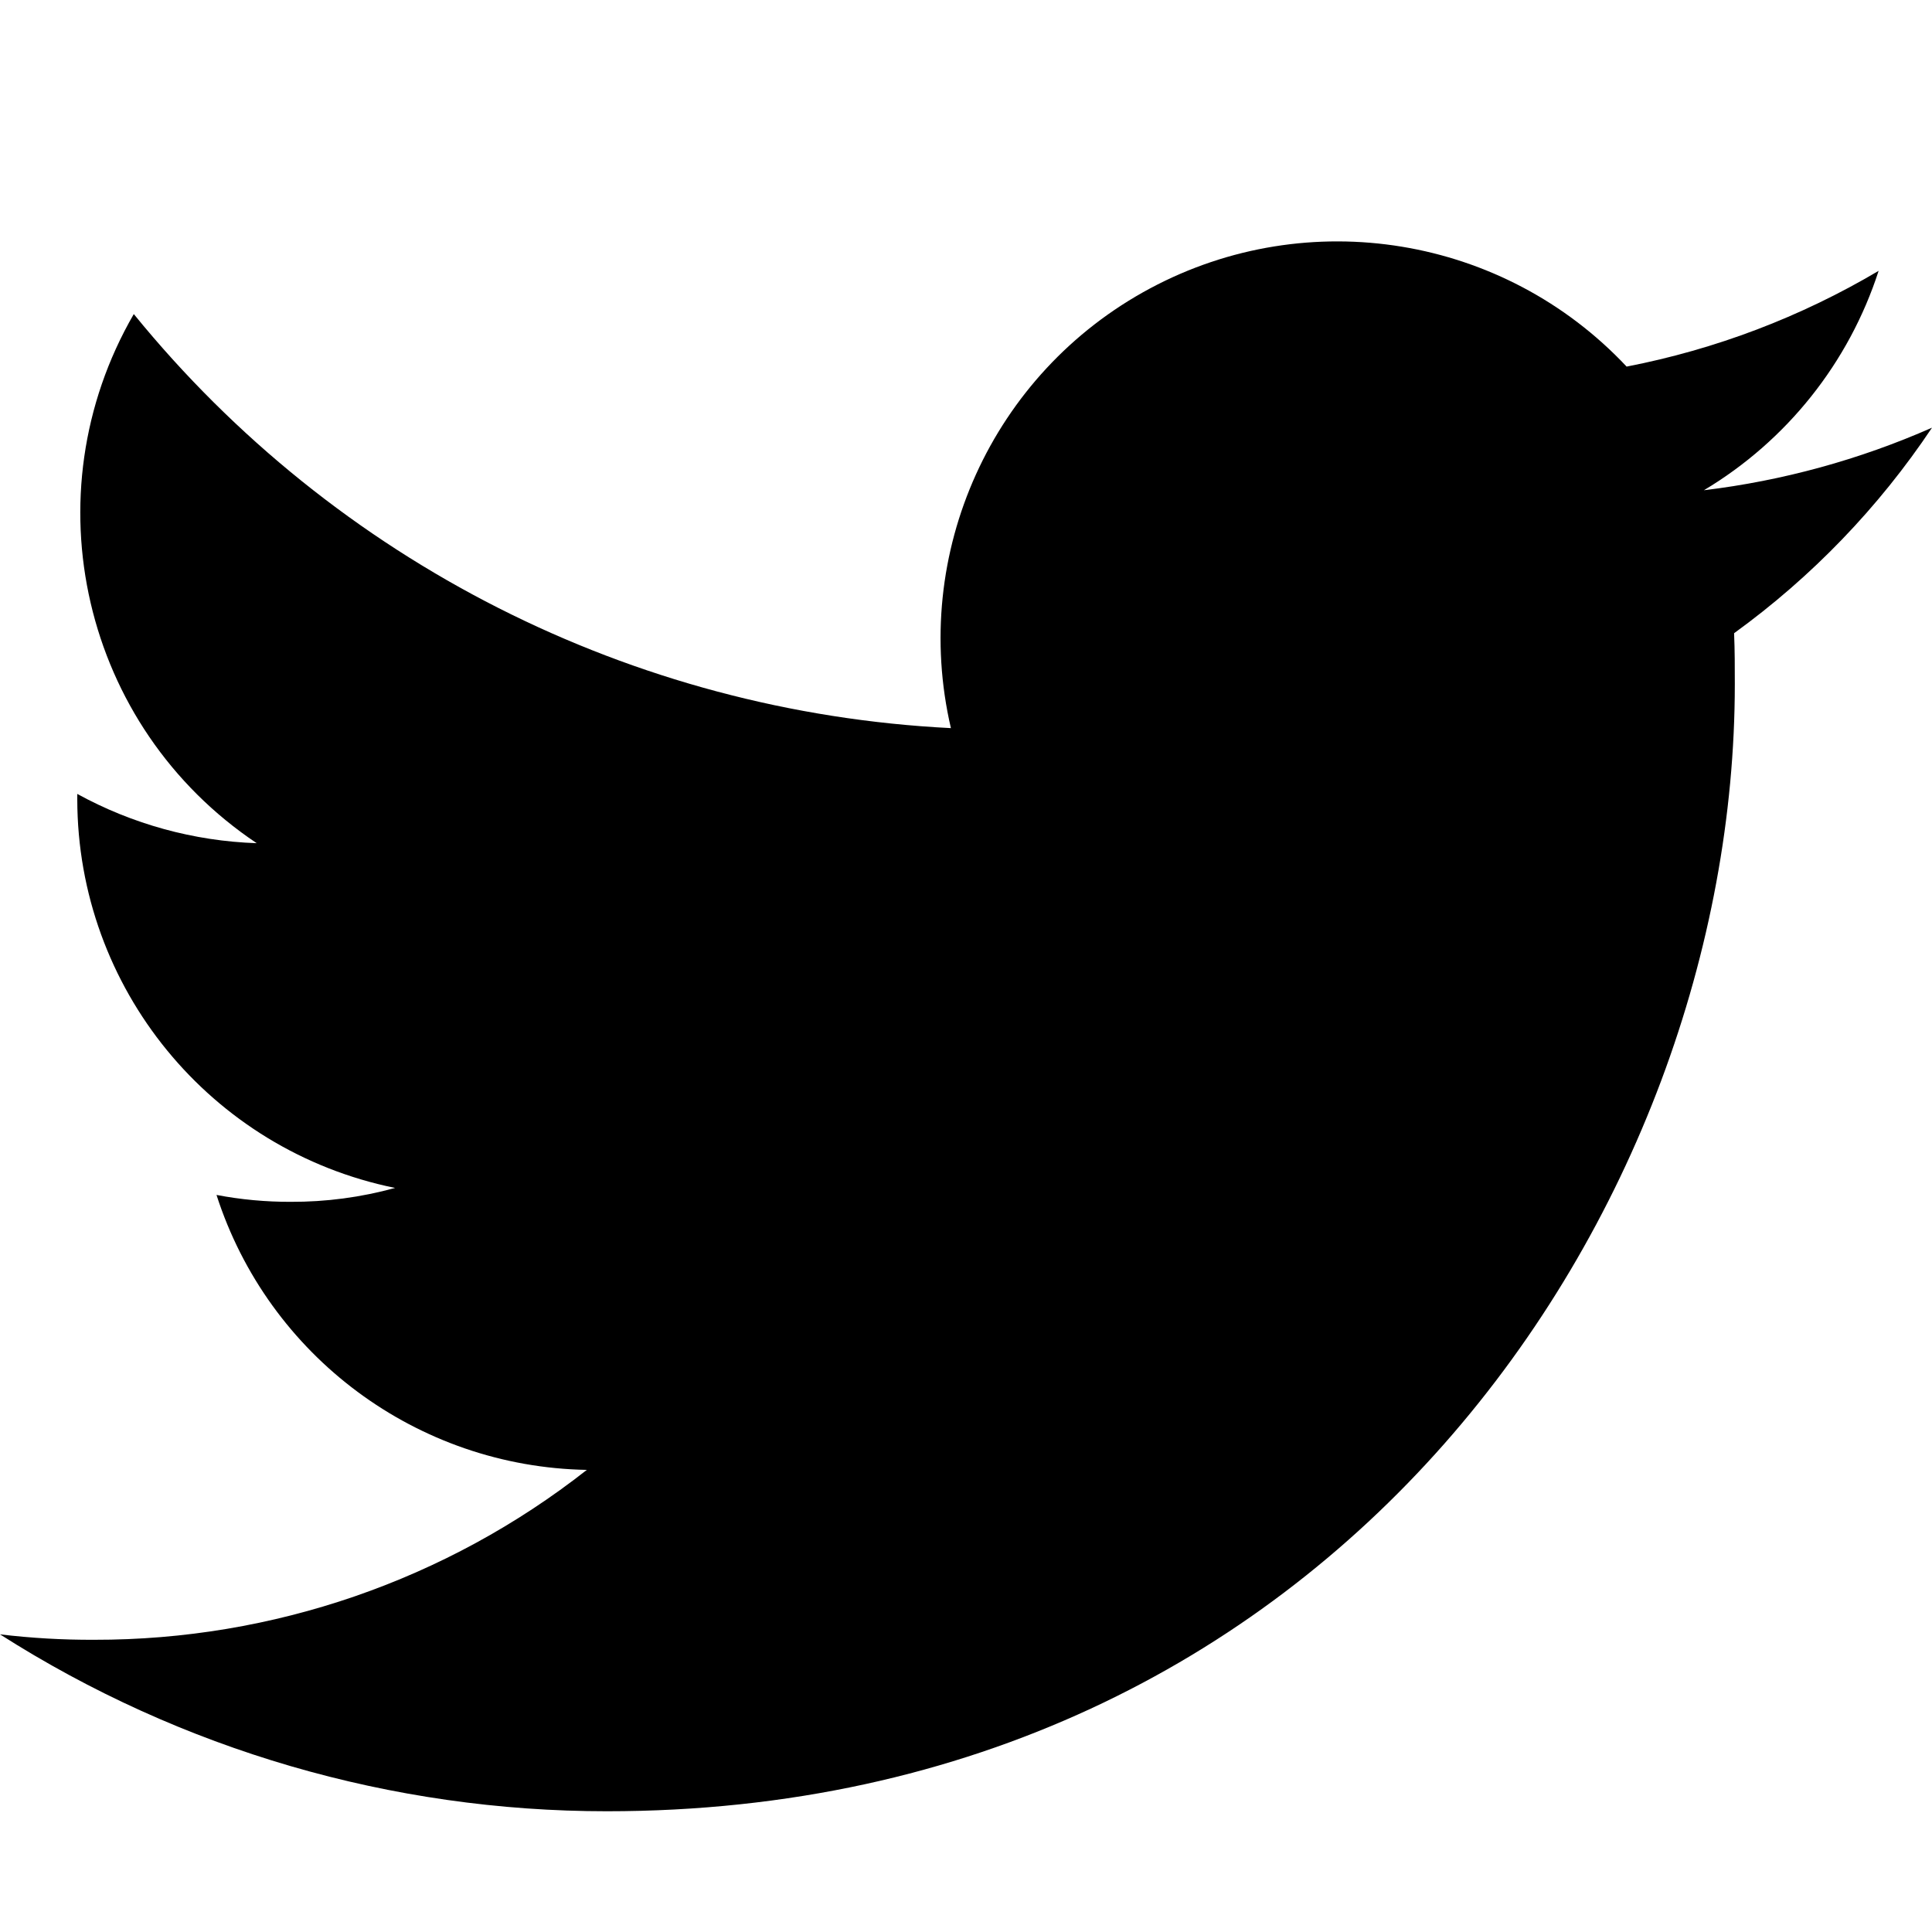
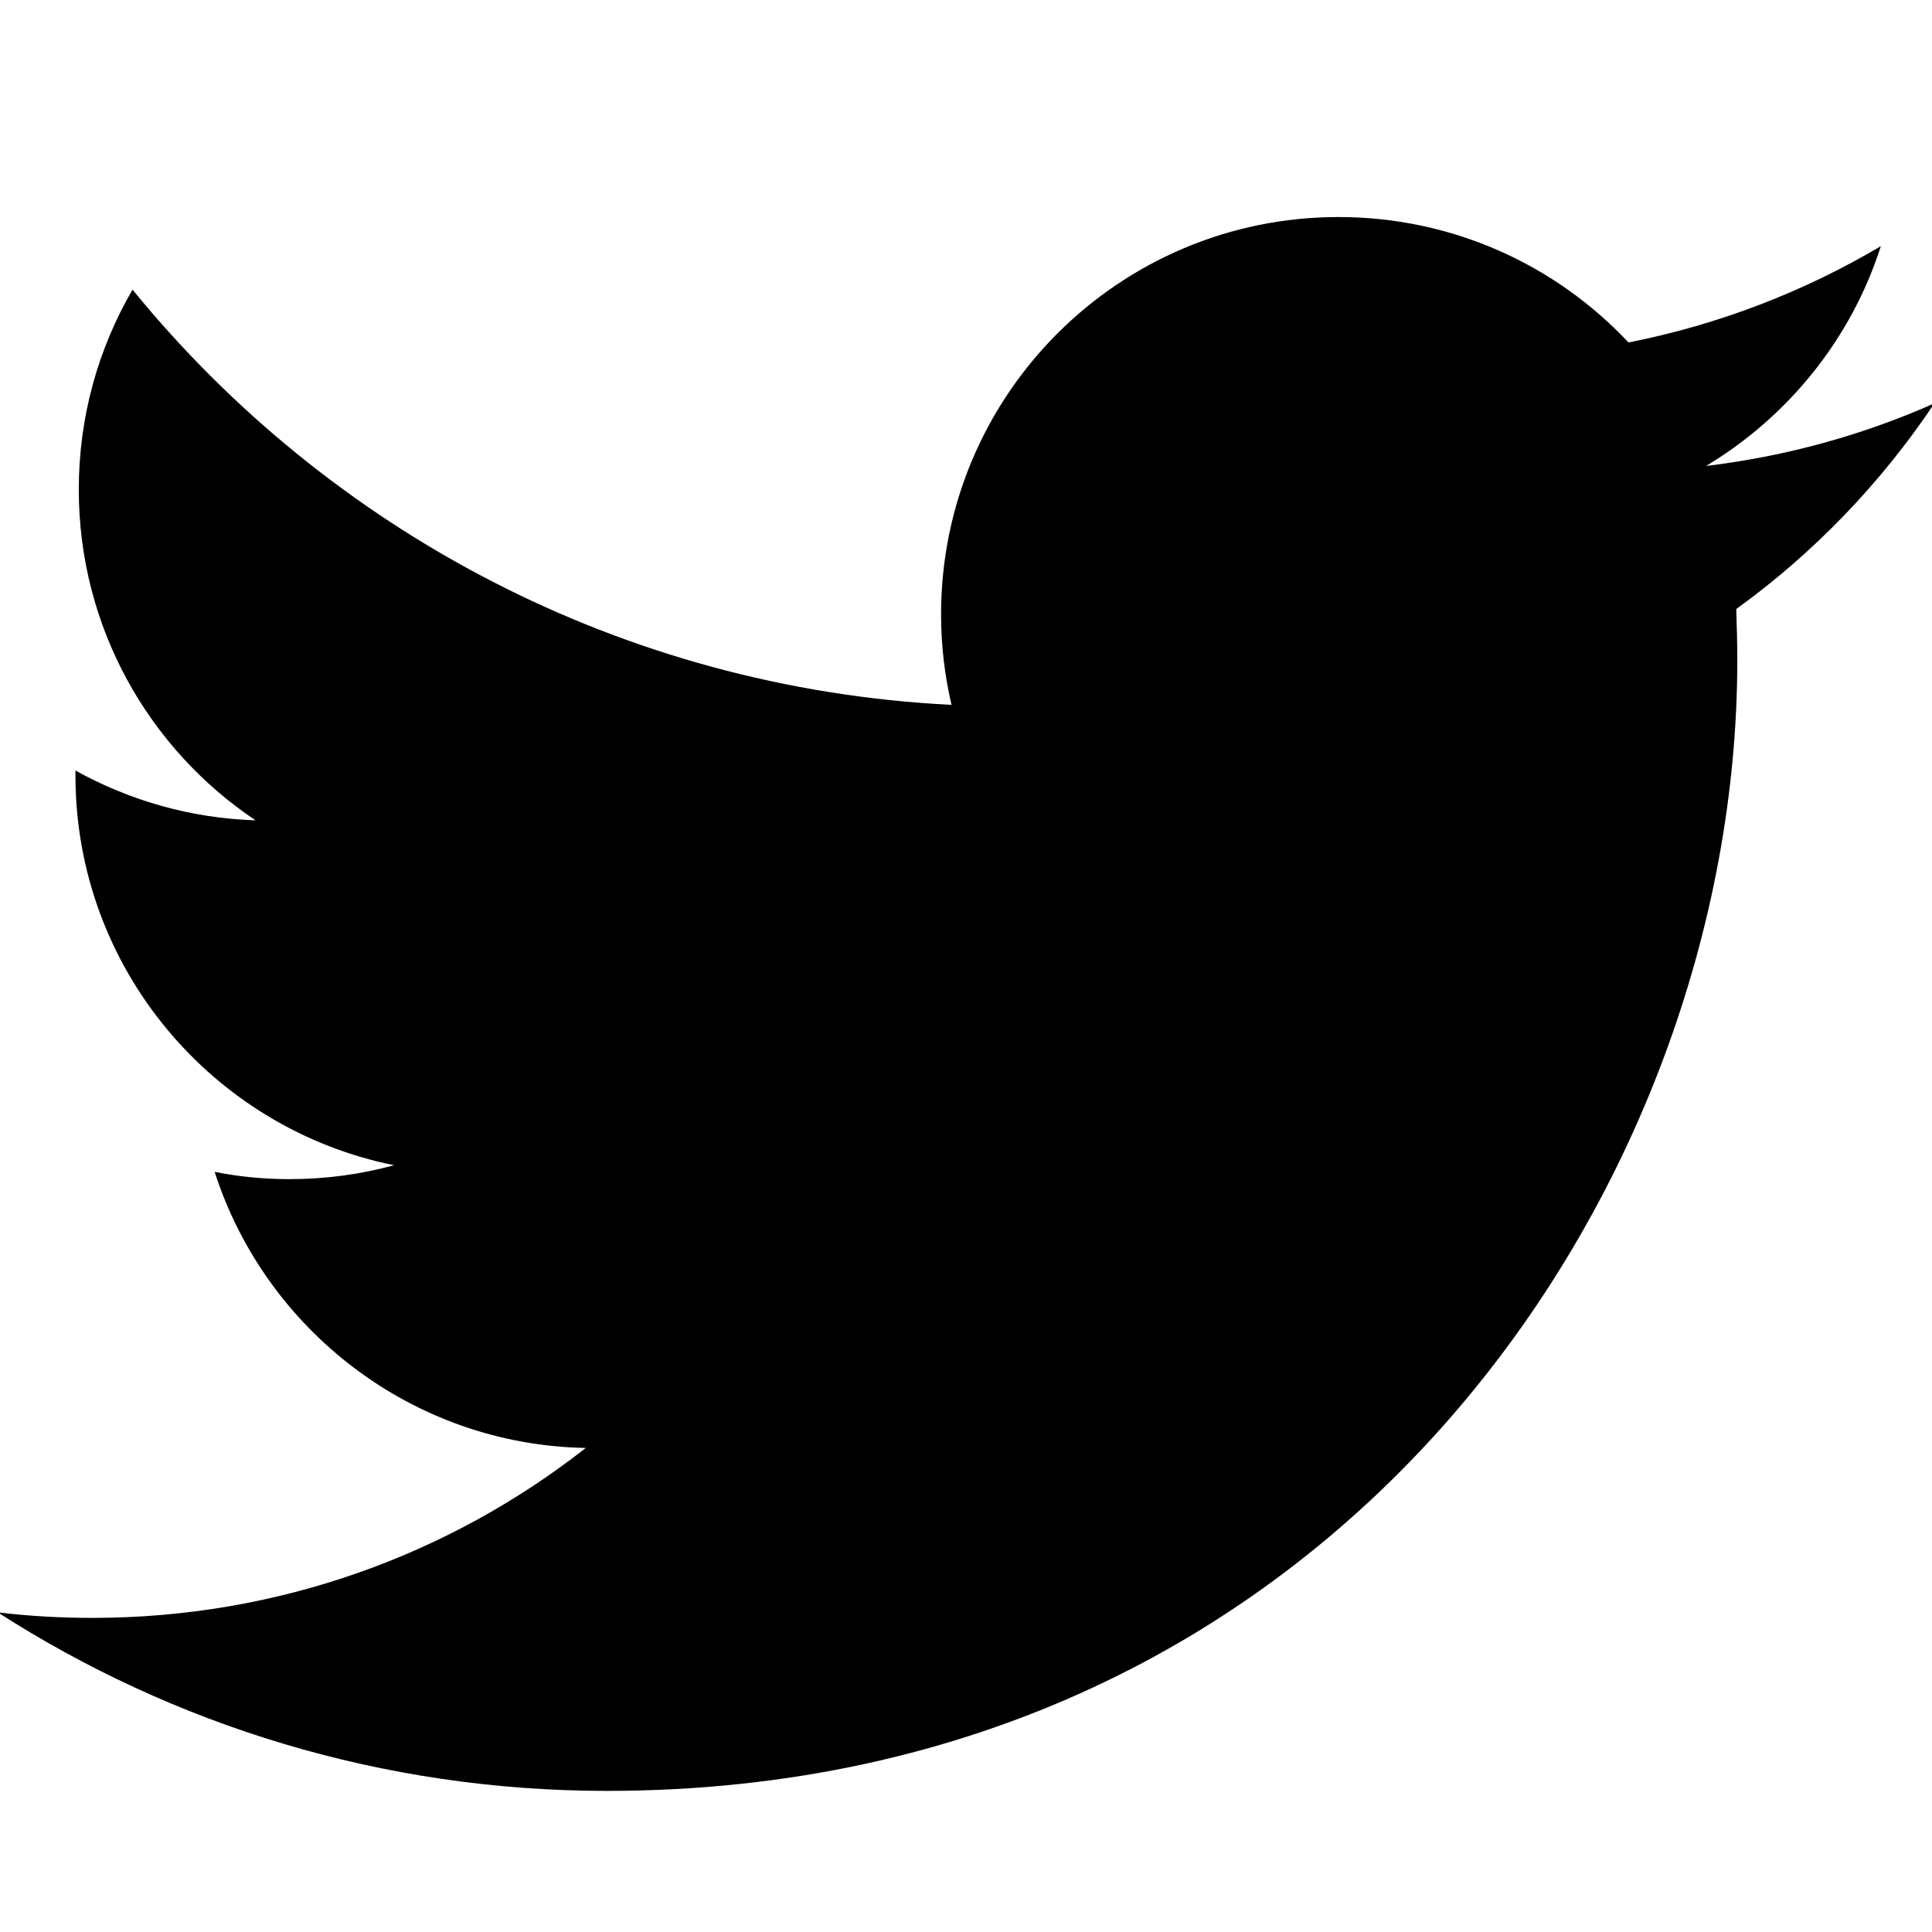
- <svg xmlns="http://www.w3.org/2000/svg" width="16" height="16" fill="currentColor" class="bi bi-twitter">
-   <path d="M5.026 15c6.038 0 9.341-5.003 9.341-9.334 0-.14 0-.282-.006-.422A6.685 6.685 0 0 0 16 3.542a6.658 6.658 0 0 1-1.889.518 3.301 3.301 0 0 0 1.447-1.817 6.533 6.533 0 0 1-2.087.793A3.286 3.286 0 0 0 7.875 6.03a9.325 9.325 0 0 1-6.767-3.429 3.289 3.289 0 0 0 1.018 4.382A3.323 3.323 0 0 1 .64 6.575v.045a3.288 3.288 0 0 0 2.632 3.218 3.203 3.203 0 0 1-.865.115 3.23 3.23 0 0 1-.614-.057 3.283 3.283 0 0 0 3.067 2.277A6.588 6.588 0 0 1 .78 13.58a6.32 6.32 0 0 1-.78-.045A9.344 9.344 0 0 0 5.026 15z" />
+ <svg xmlns="http://www.w3.org/2000/svg" fill="#000000" viewBox="0 0 50 50" width="100px" height="100px">
+   <path d="M 50.062 10.438 C 48.215 11.258 46.234 11.809 44.152 12.059 C 46.277 10.785 47.91 8.77 48.676 6.371 C 46.691 7.547 44.484 8.402 42.145 8.863 C 40.27 6.863 37.598 5.617 34.641 5.617 C 28.961 5.617 24.355 10.219 24.355 15.898 C 24.355 16.703 24.449 17.488 24.625 18.242 C 16.078 17.812 8.504 13.719 3.43 7.496 C 2.543 9.02 2.039 10.785 2.039 12.668 C 2.039 16.234 3.852 19.383 6.613 21.23 C 4.926 21.176 3.34 20.711 1.953 19.941 C 1.953 19.984 1.953 20.027 1.953 20.07 C 1.953 25.055 5.5 29.207 10.199 30.156 C 9.34 30.391 8.43 30.516 7.492 30.516 C 6.828 30.516 6.184 30.453 5.555 30.328 C 6.867 34.41 10.664 37.391 15.16 37.473 C 11.645 40.23 7.211 41.871 2.391 41.871 C 1.559 41.871 0.742 41.824 -0.059 41.727 C 4.488 44.648 9.895 46.348 15.703 46.348 C 34.617 46.348 44.961 30.68 44.961 17.094 C 44.961 16.648 44.949 16.199 44.934 15.762 C 46.941 14.312 48.684 12.5 50.062 10.438 Z" />
</svg>
